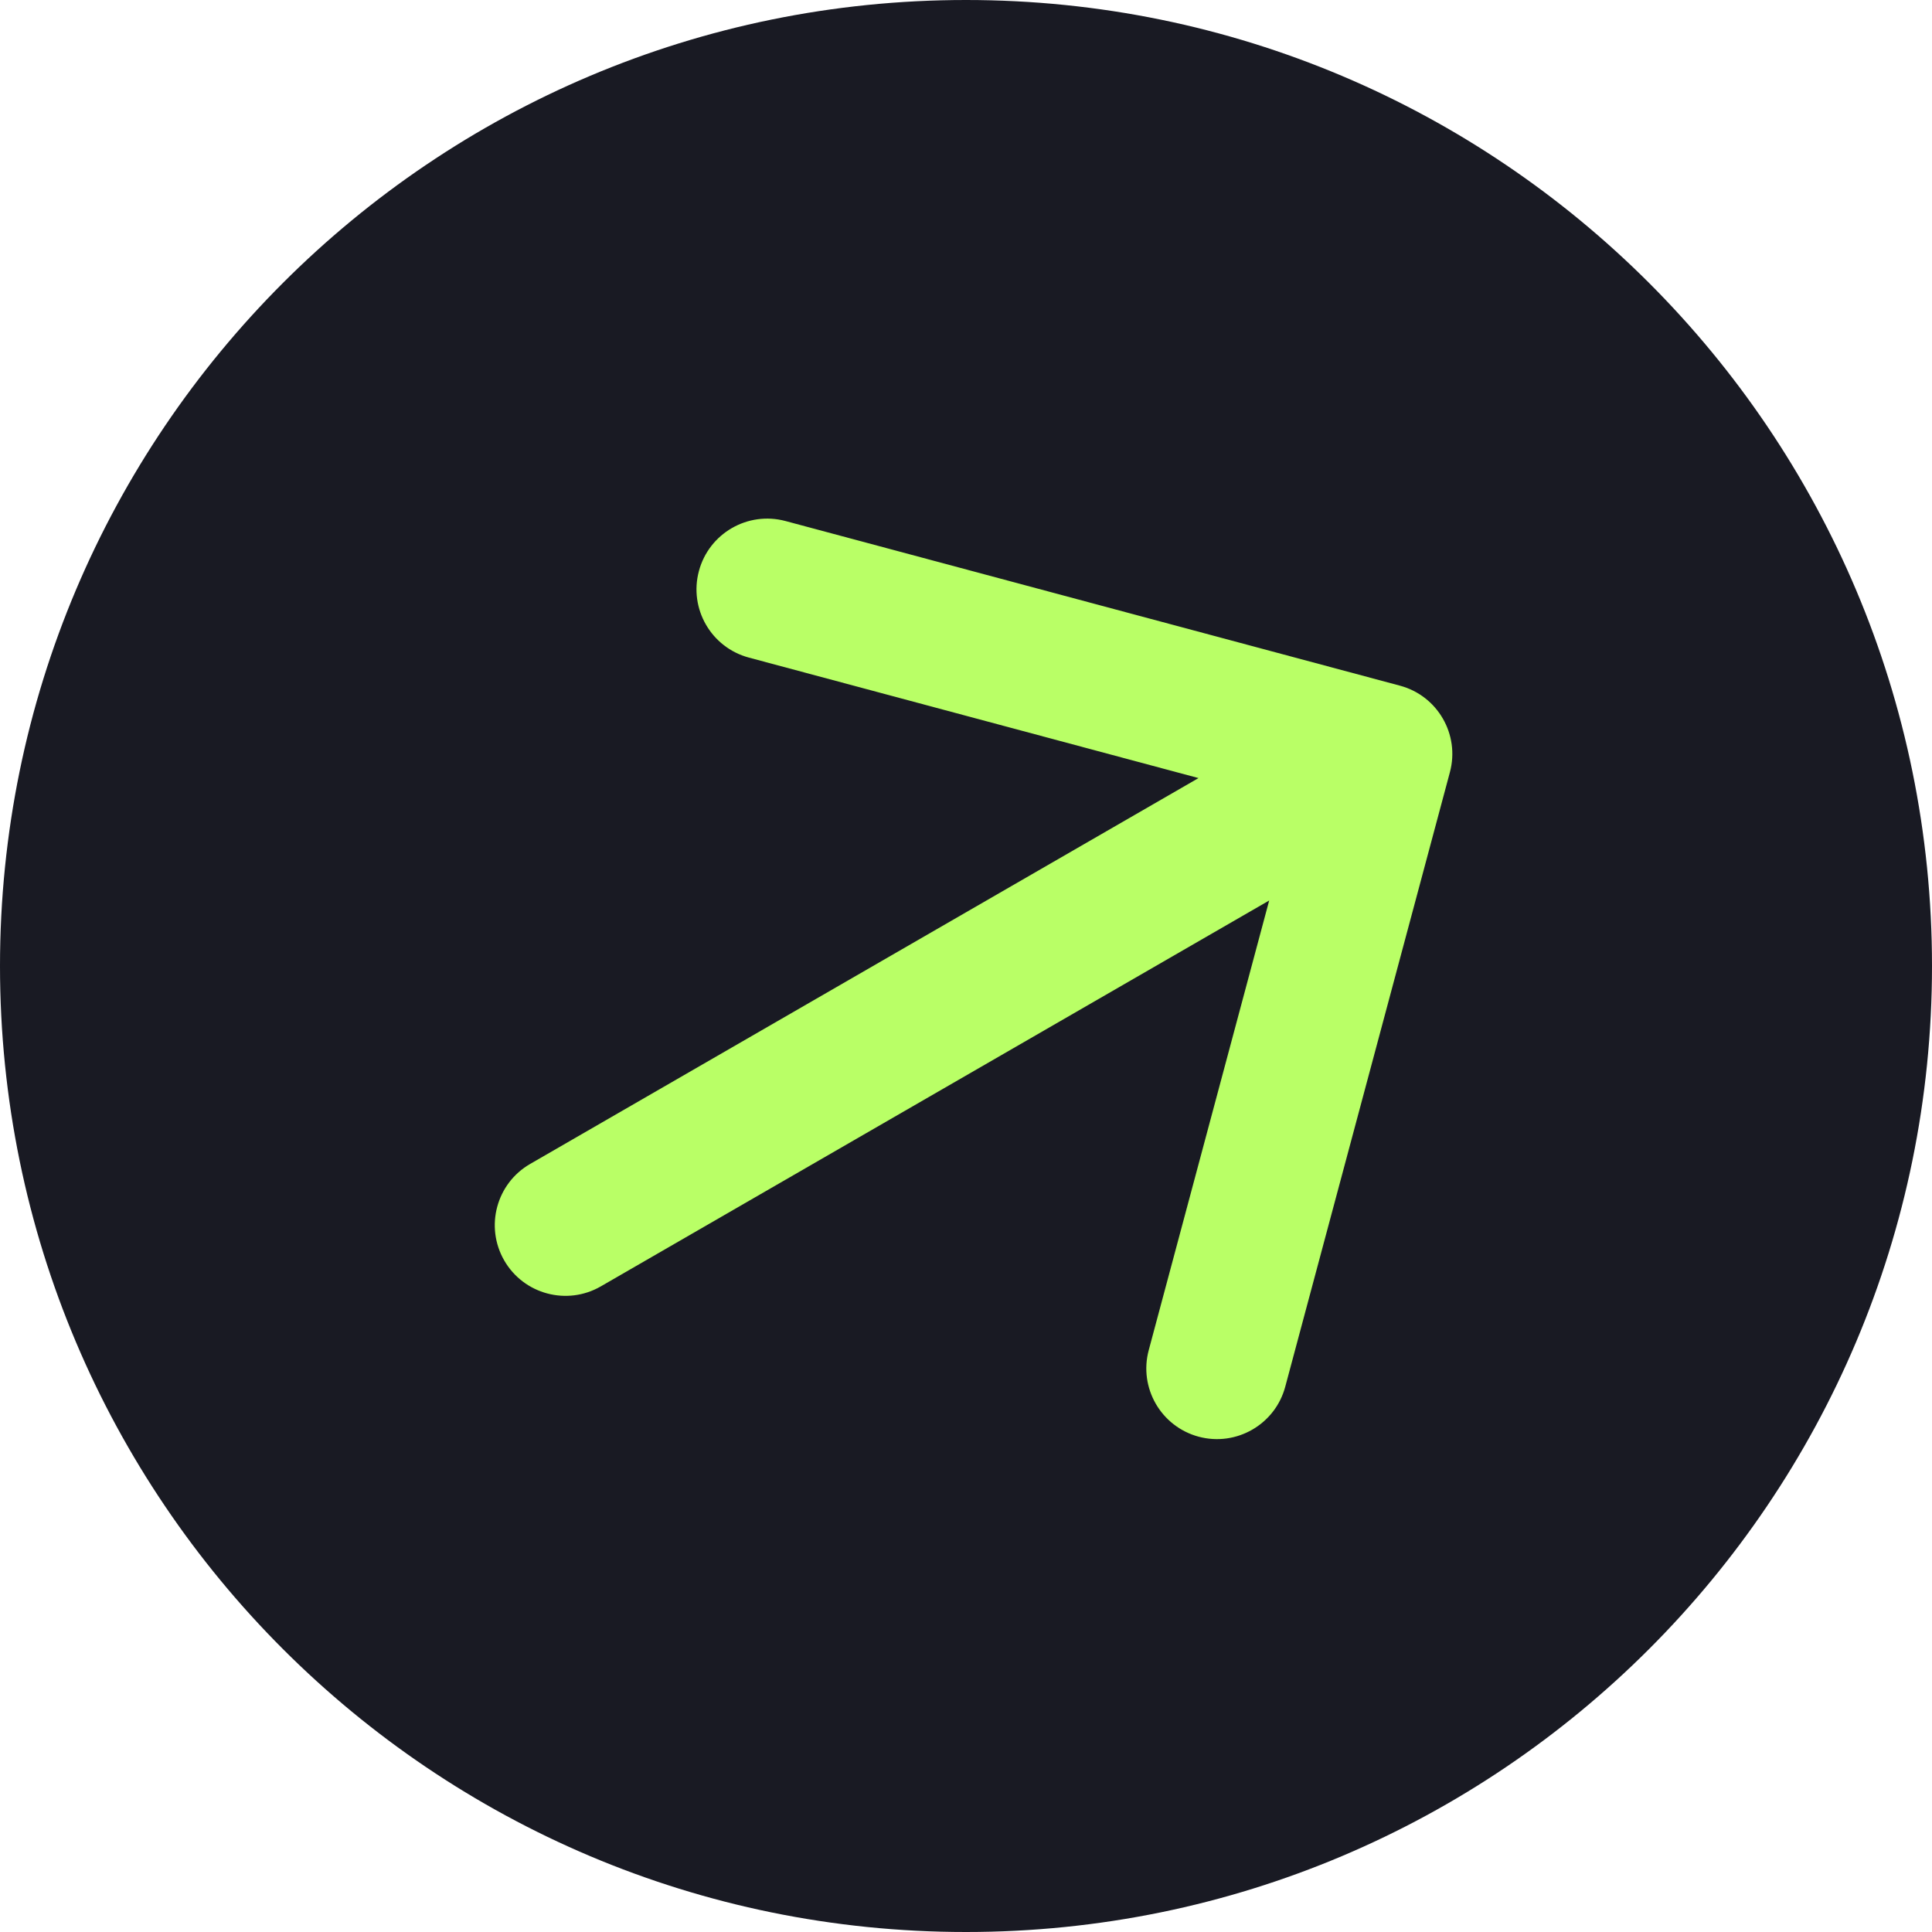
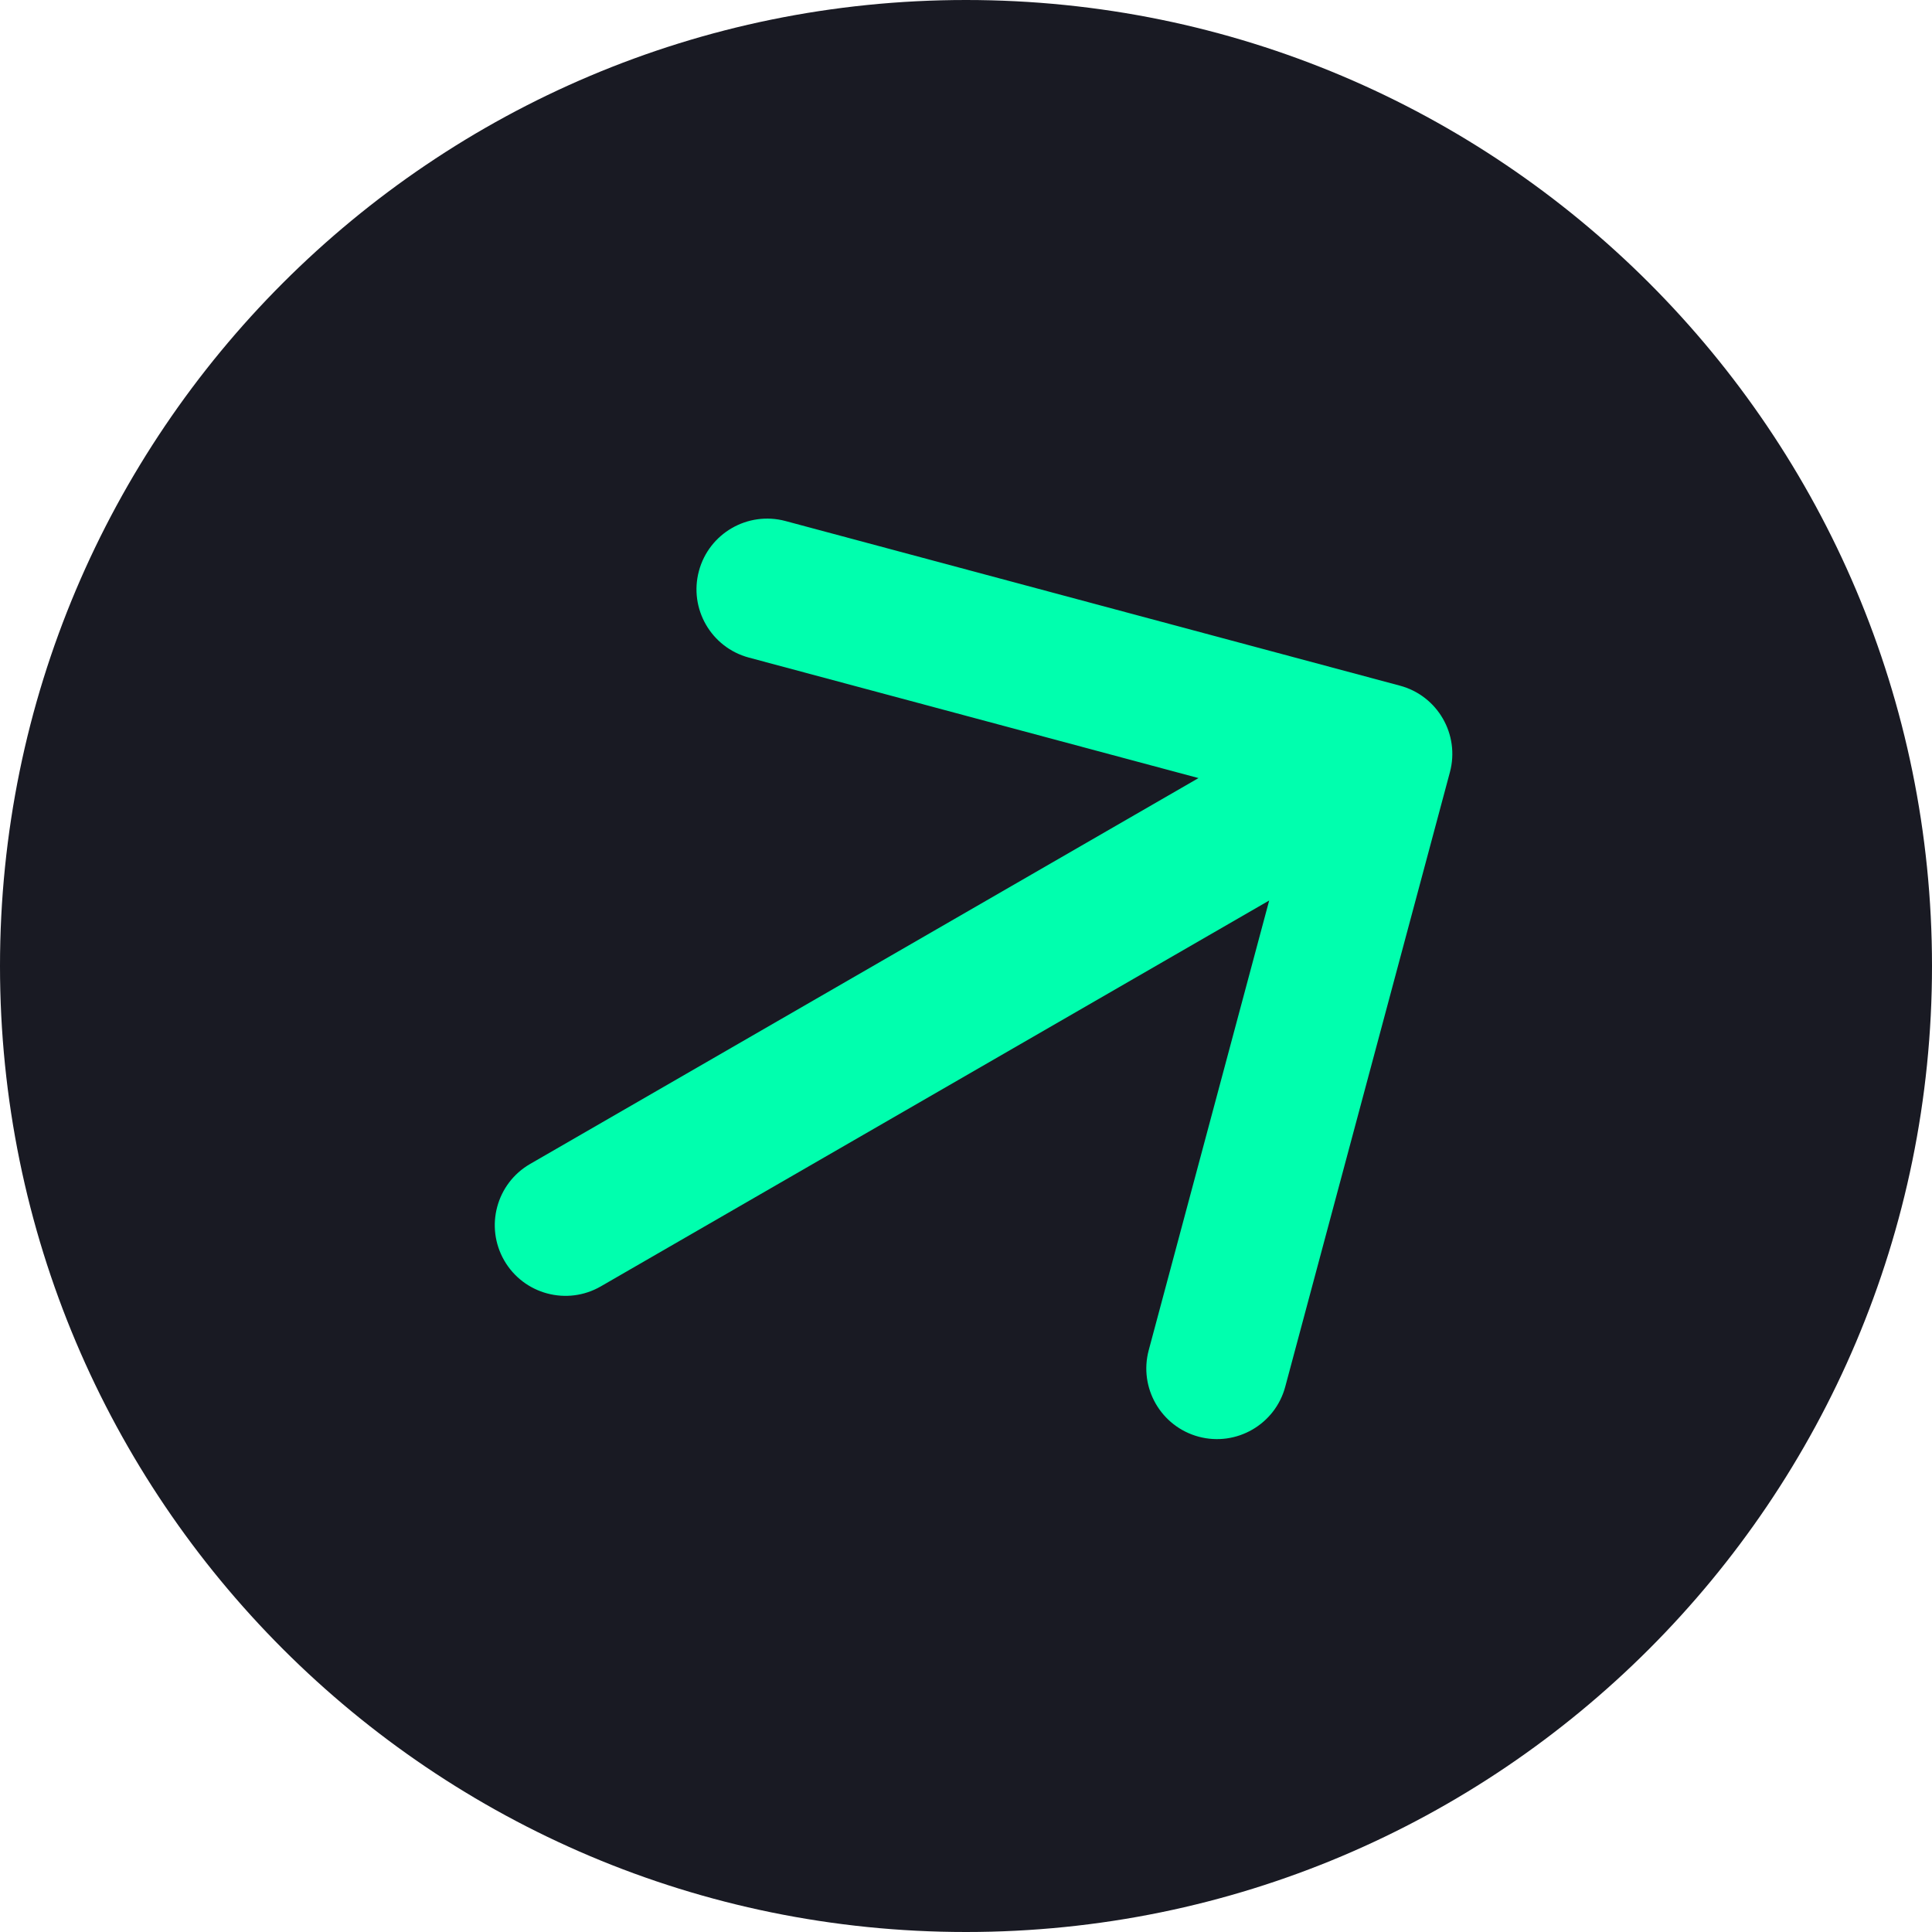
<svg xmlns="http://www.w3.org/2000/svg" width="41" height="41" viewBox="0 0 41 41" fill="none">
  <circle cx="20.5" cy="20.5" r="20.5" fill="#191A23" />
-   <path d="M11.25 24.701C10.533 25.115 10.287 26.032 10.701 26.75C11.115 27.467 12.033 27.713 12.75 27.299L11.25 24.701ZM30.769 16.388C30.984 15.588 30.509 14.765 29.709 14.551L16.669 11.057C15.869 10.843 15.046 11.318 14.832 12.118C14.617 12.918 15.092 13.74 15.892 13.955L27.483 17.061L24.378 28.652C24.163 29.452 24.638 30.274 25.438 30.489C26.238 30.703 27.061 30.228 27.275 29.428L30.769 16.388ZM12.75 27.299L30.071 17.299L28.571 14.701L11.25 24.701L12.75 27.299Z" fill="#B9FF66" />
+   <path d="M11.25 24.701C10.533 25.115 10.287 26.032 10.701 26.75C11.115 27.467 12.033 27.713 12.75 27.299L11.25 24.701ZM30.769 16.388C30.984 15.588 30.509 14.765 29.709 14.551L16.669 11.057C15.869 10.843 15.046 11.318 14.832 12.118C14.617 12.918 15.092 13.74 15.892 13.955L27.483 17.061L24.378 28.652C24.163 29.452 24.638 30.274 25.438 30.489C26.238 30.703 27.061 30.228 27.275 29.428L30.769 16.388ZM12.75 27.299L30.071 17.299L28.571 14.701L11.25 24.701L12.75 27.299Z" fill="#00FFAE" />
</svg>
